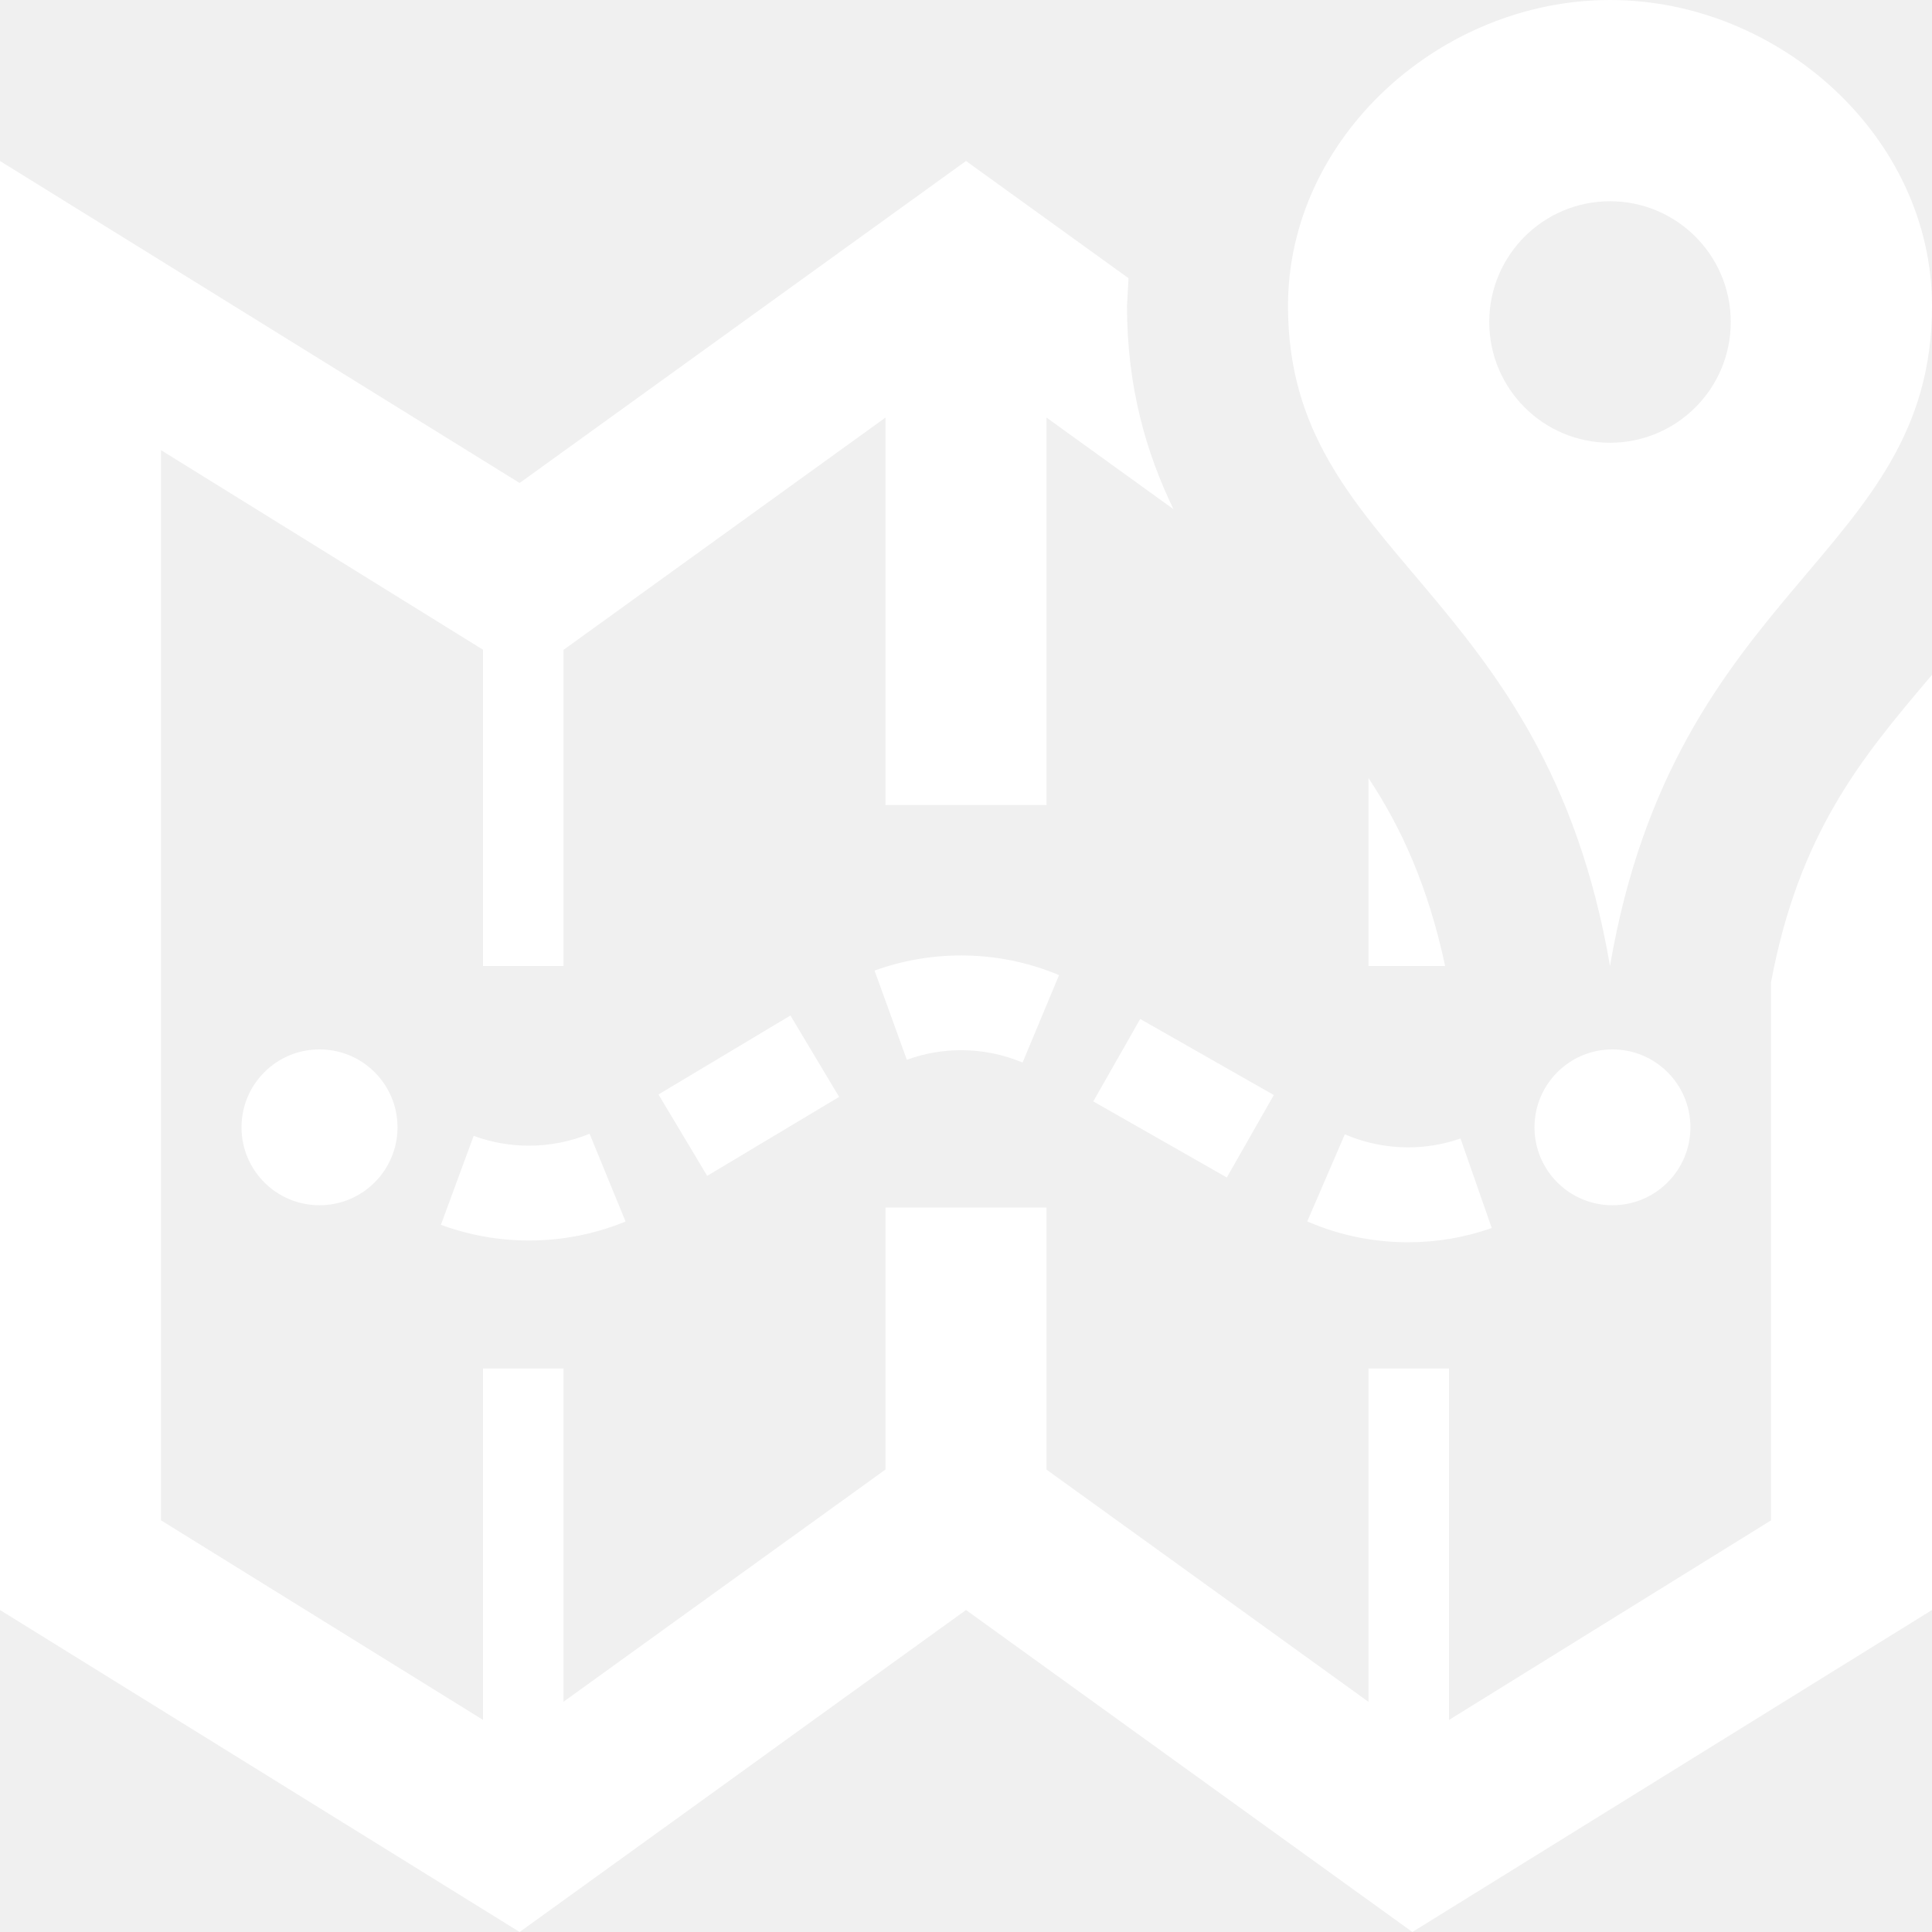
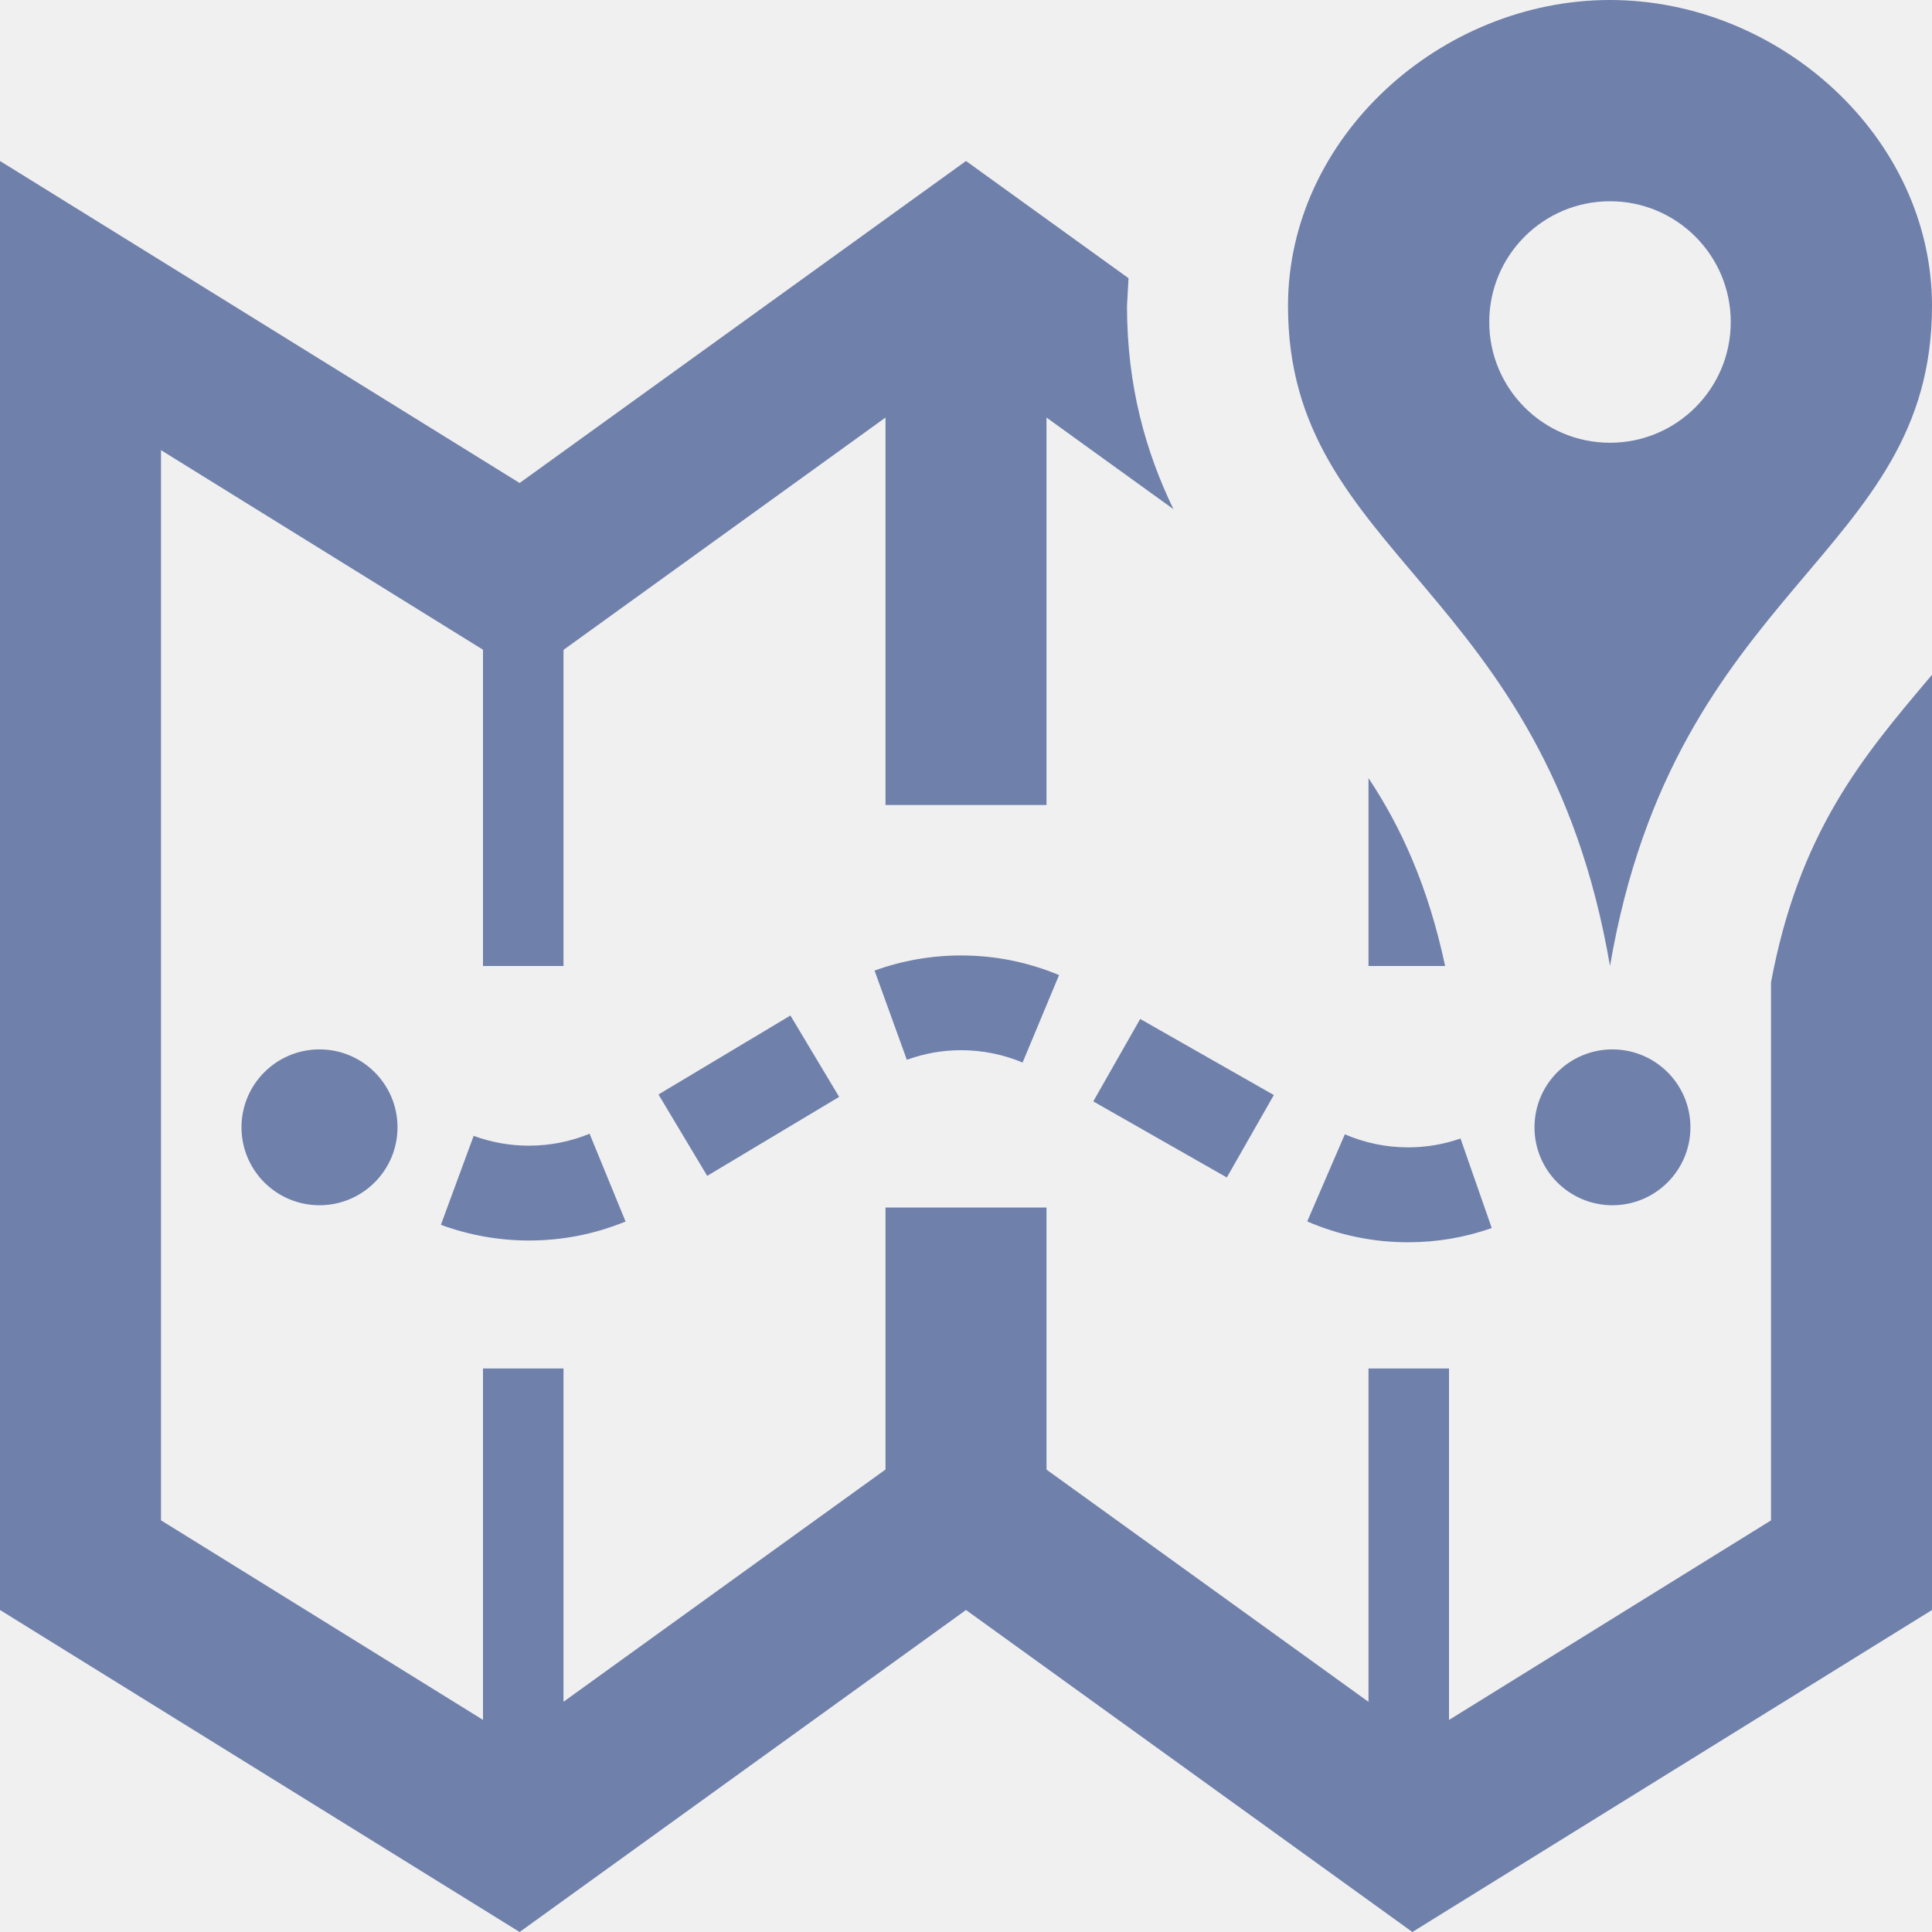
<svg xmlns="http://www.w3.org/2000/svg" width="24" height="24" viewBox="0 0 24 24">
-   <path fill="#ffffff" d="M17.492 15.432c-.433 0-.855-.087-1.253-.259l.467-1.082c.25.107.514.162.786.162.222 0 .441-.037.651-.11l.388 1.112c-.334.118-.683.177-1.039.177zm-10.922-.022c-.373 0-.741-.066-1.093-.195l.407-1.105c.221.081.451.122.686.122.26 0 .514-.05.754-.148l.447 1.09c-.382.157-.786.236-1.201.236zm8.67-.783l-1.659-.945.583-1.024 1.66.945-.584 1.024zm-6.455-.02l-.605-1.011 1.639-.981.605 1.011-1.639.981zm3.918-1.408c-.243-.101-.5-.153-.764-.153-.23 0-.457.04-.674.119l-.401-1.108c.346-.125.708-.188 1.075-.188.42 0 .83.082 1.217.244l-.453 1.086zm7.327-.163c-.534 0-.968.433-.968.968 0 .535.434.968.968.968.535 0 .969-.434.969-.968 0-.535-.434-.968-.969-.968zm-16.061 0c-.535 0-.969.433-.969.968 0 .535.434.968.969.968s.969-.434.969-.968c0-.535-.434-.968-.969-.968zm18.031-.832v6.683l-4 2.479v-4.366h-1v4.141l-4-2.885v-3.256h-2v3.255l-4 2.885v-4.14h-1v4.365l-4-2.479v-13.294l4 2.479v3.929h1v-3.927l4-2.886v4.813h2v-4.813l1.577 1.138c-.339-.701-.577-1.518-.577-2.524l.019-.345-2.019-1.456-5.545 4-6.455-4v18l6.455 4 5.545-4 5.545 4 6.455-4v-11.618l-.039.047c-.831.982-1.614 1.918-1.961 3.775zm2-8.403c0-2.099-1.9-3.801-4-3.801s-4 1.702-4 3.801c0 3.121 3.188 3.451 4 8.199.812-4.748 4-5.078 4-8.199zm-5.5.199c0-.829.672-1.5 1.5-1.5s1.5.671 1.5 1.5-.672 1.5-1.5 1.5-1.5-.671-1.5-1.5zm-.548 8c-.212-.992-.547-1.724-.952-2.334v2.334h.952z" />
+   <path fill="#6f80ab" d="M17.492 15.432c-.433 0-.855-.087-1.253-.259l.467-1.082c.25.107.514.162.786.162.222 0 .441-.037.651-.11l.388 1.112c-.334.118-.683.177-1.039.177zm-10.922-.022c-.373 0-.741-.066-1.093-.195l.407-1.105c.221.081.451.122.686.122.26 0 .514-.05.754-.148l.447 1.09c-.382.157-.786.236-1.201.236zm8.67-.783l-1.659-.945.583-1.024 1.66.945-.584 1.024zm-6.455-.02l-.605-1.011 1.639-.981.605 1.011-1.639.981zm3.918-1.408c-.243-.101-.5-.153-.764-.153-.23 0-.457.04-.674.119l-.401-1.108c.346-.125.708-.188 1.075-.188.42 0 .83.082 1.217.244l-.453 1.086zm7.327-.163c-.534 0-.968.433-.968.968 0 .535.434.968.968.968.535 0 .969-.434.969-.968 0-.535-.434-.968-.969-.968zm-16.061 0c-.535 0-.969.433-.969.968 0 .535.434.968.969.968s.969-.434.969-.968c0-.535-.434-.968-.969-.968zm18.031-.832v6.683l-4 2.479v-4.366h-1v4.141l-4-2.885v-3.256h-2v3.255l-4 2.885v-4.14h-1v4.365l-4-2.479v-13.294l4 2.479v3.929h1v-3.927l4-2.886v4.813h2v-4.813l1.577 1.138c-.339-.701-.577-1.518-.577-2.524l.019-.345-2.019-1.456-5.545 4-6.455-4v18l6.455 4 5.545-4 5.545 4 6.455-4v-11.618l-.039.047c-.831.982-1.614 1.918-1.961 3.775zm2-8.403c0-2.099-1.9-3.801-4-3.801s-4 1.702-4 3.801c0 3.121 3.188 3.451 4 8.199.812-4.748 4-5.078 4-8.199zm-5.5.199c0-.829.672-1.5 1.5-1.5s1.5.671 1.5 1.5-.672 1.5-1.5 1.5-1.5-.671-1.5-1.5zm-.548 8c-.212-.992-.547-1.724-.952-2.334v2.334h.952z" />
</svg>
